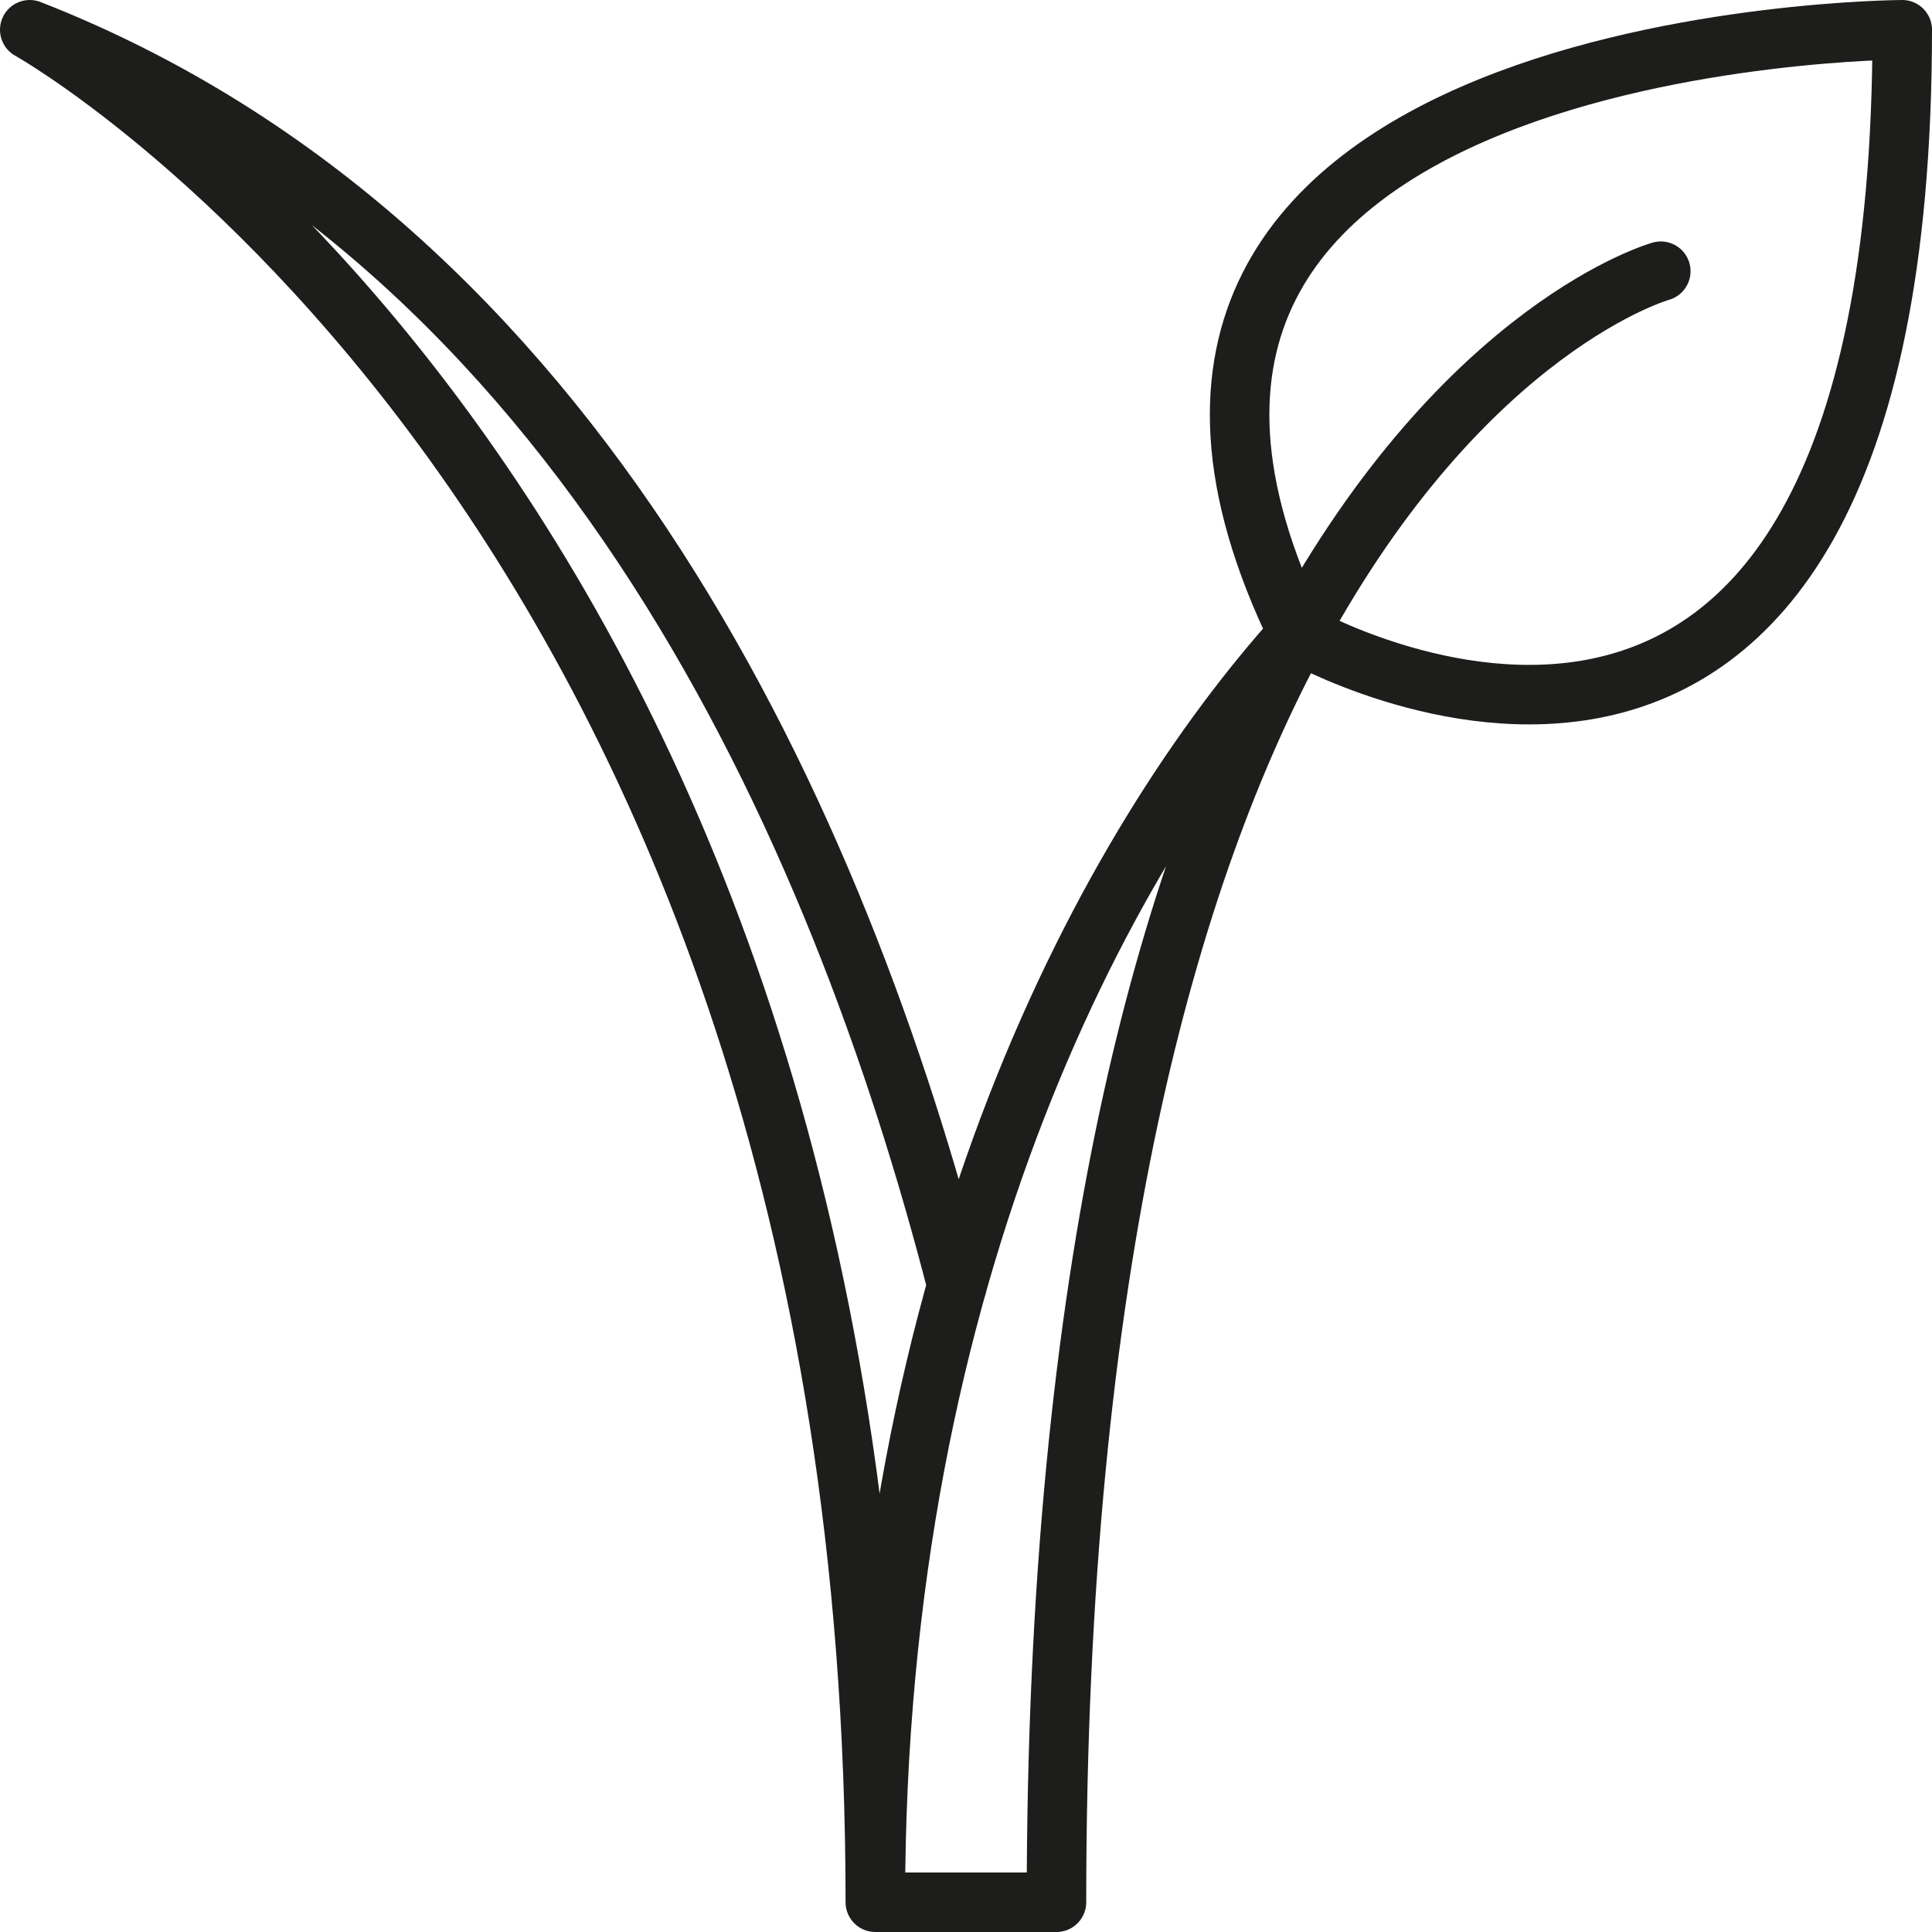
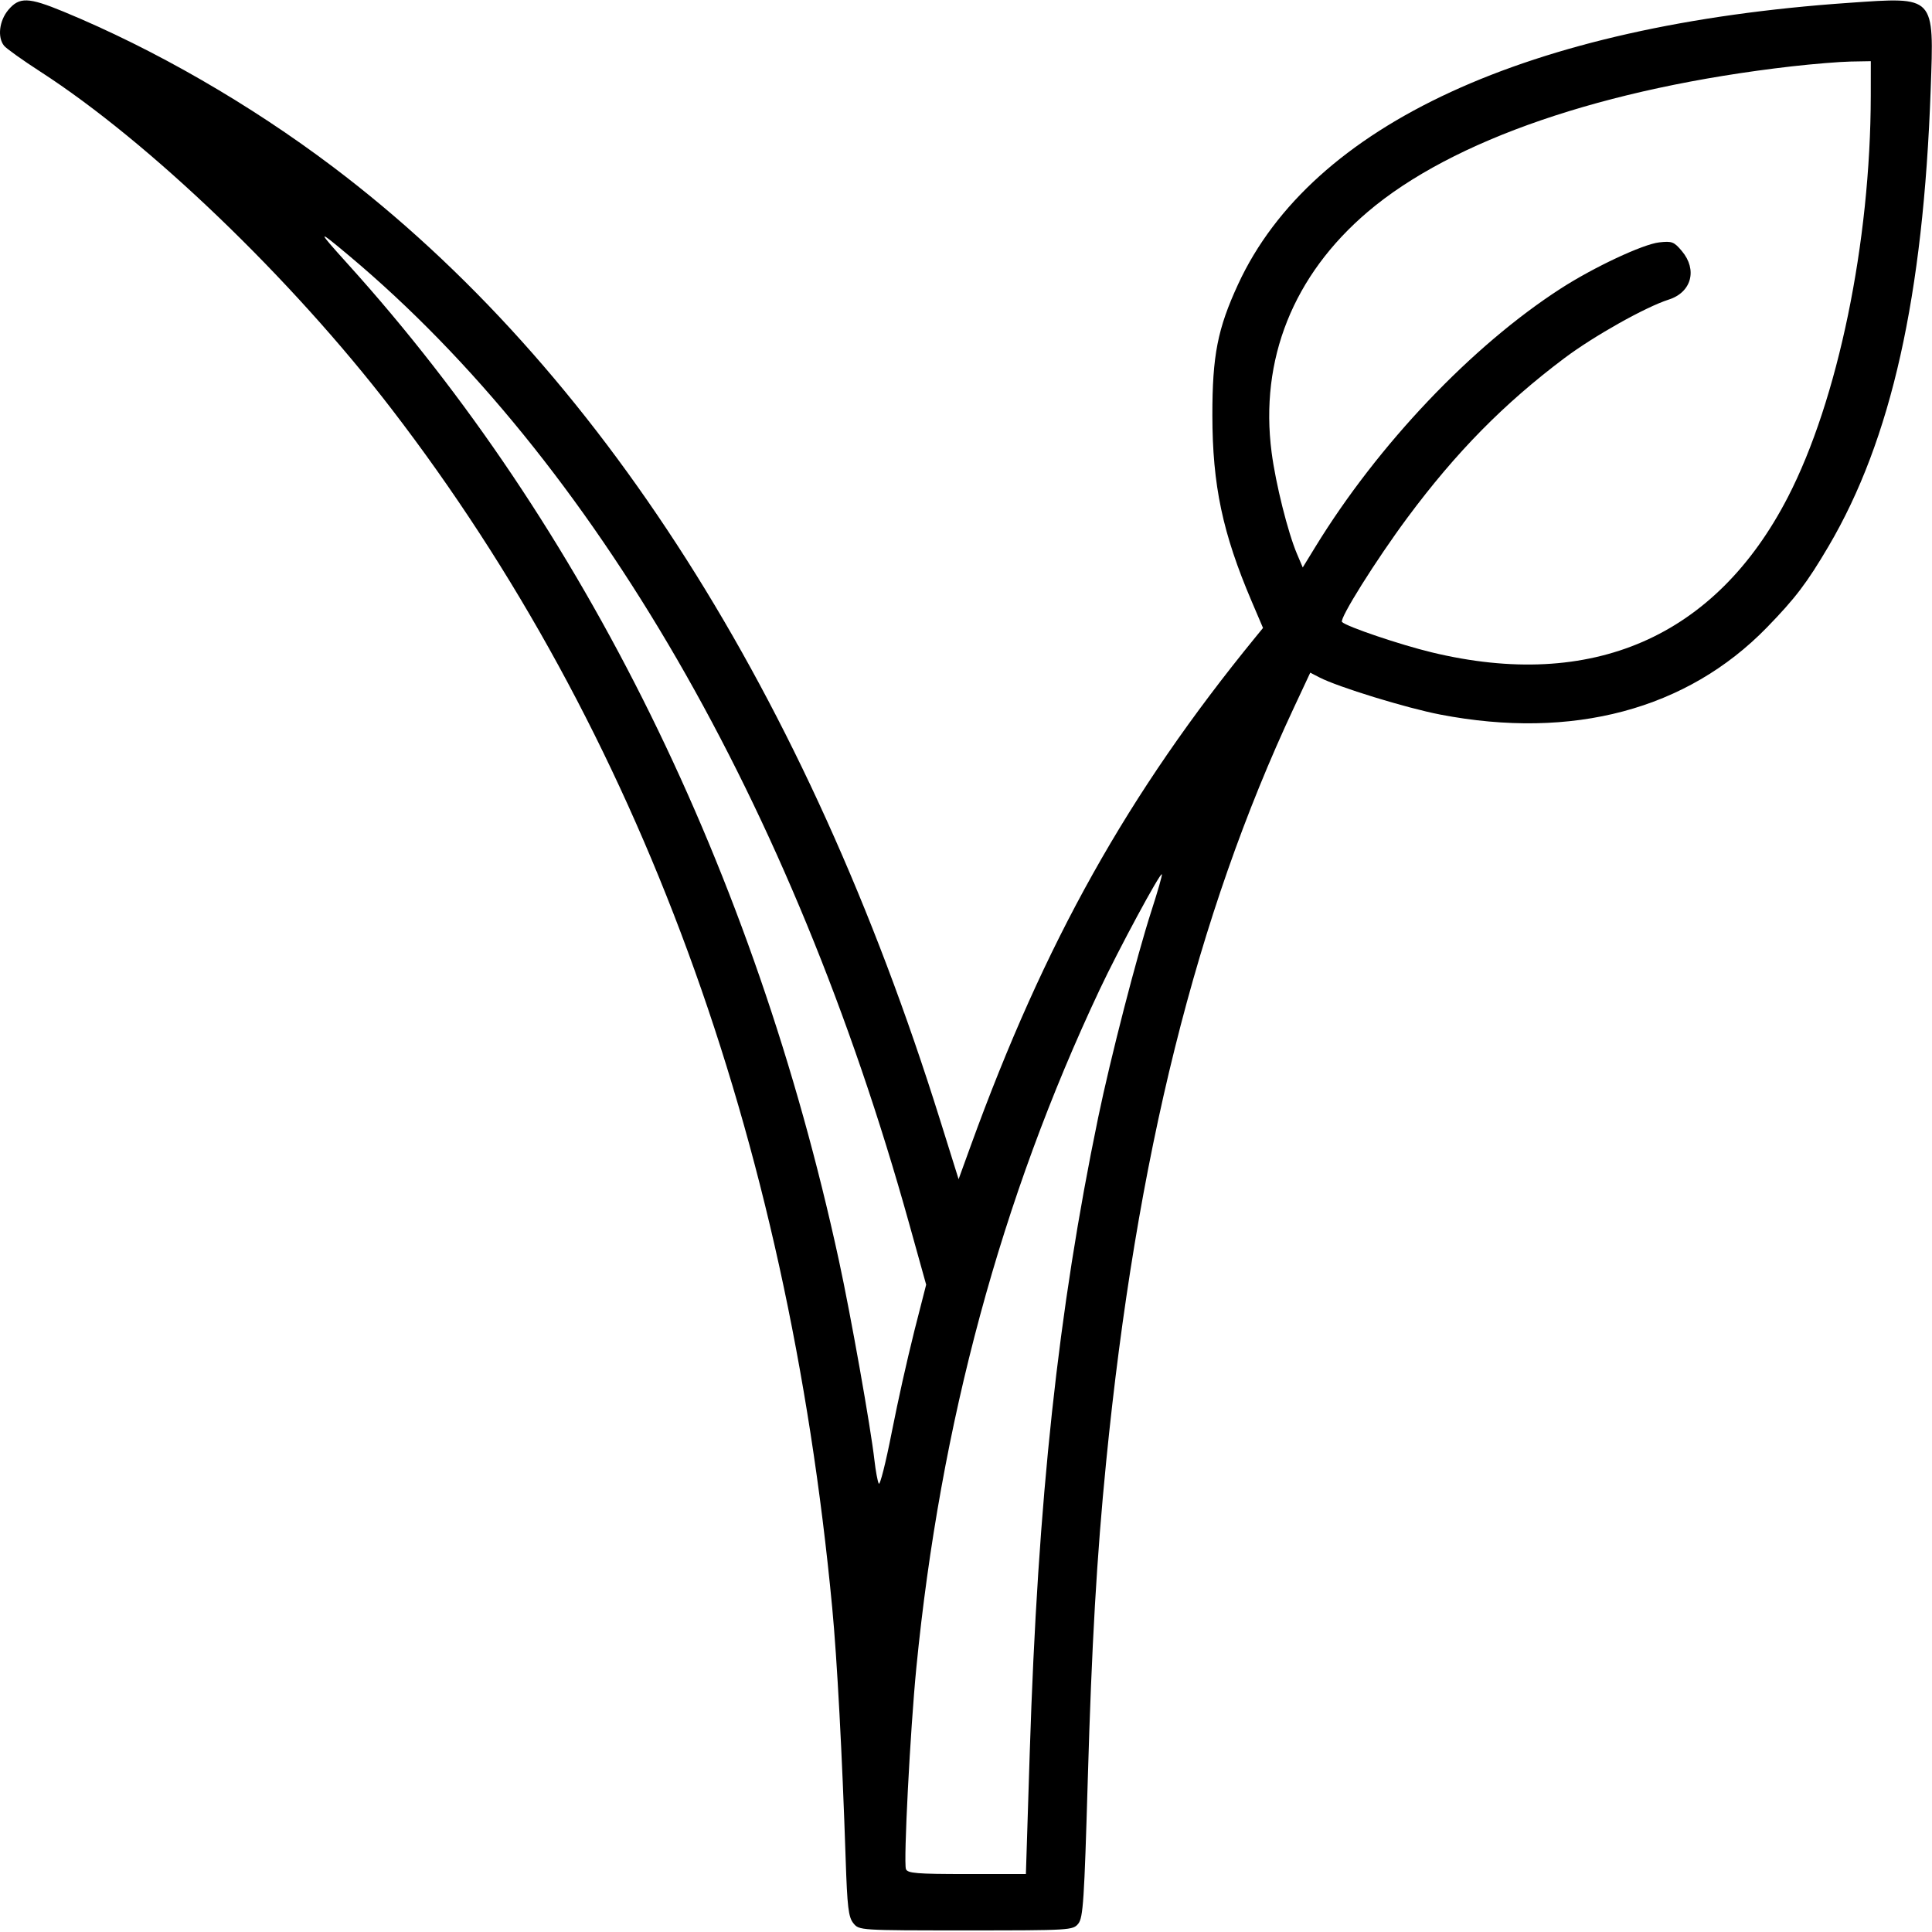
- <svg xmlns="http://www.w3.org/2000/svg" id="a" viewBox="0 0 97.38 97.38">
-   <defs>
-     <style>.b{fill:none;stroke:#1d1d1b;stroke-linecap:round;stroke-linejoin:round;stroke-width:3px;}</style>
-   </defs>
-   <path class="b" d="M95.88,1.5s-45.19,.19-30.44,30.44c0,0,30.44,17.36,30.44-30.44h0Zm-30.44,30.44c8.44-15.53,18.27-18.27,18.27-18.27M44.12,95.88h9.13c0-32.14,5.63-51.89,12.18-63.93-9.46,10.49-21.31,31.86-21.31,63.93h0Zm4.12-31.08C42.29,41.7,29.36,12.38,1.5,1.5c0,0,42.62,23.78,42.62,94.38" />
+ <svg xmlns="http://www.w3.org/2000/svg" viewBox="0 0 97.38 97.38">
+   <path d="M.42.499c-.458.545-.558 1.375-.217 1.805.111.14.933.727 1.826 1.304 5.492 3.547 12.633 10.405 17.705 17.004C32.206 36.838 39.686 57.187 41.947 81.04c.246 2.598.502 7.38.677 12.651.081 2.445.141 2.94.389 3.246.292.361.305.362 5.677.362 5.276 0 5.39-.007 5.661-.341.243-.3.3-1.175.476-7.223.199-6.865.455-11.292.927-16.051 1.526-15.387 4.546-27.516 9.468-38.026l.82-1.753.466.241c.934.483 4.379 1.542 6.087 1.871 6.665 1.284 12.434-.253 16.459-4.386 1.435-1.474 2.025-2.25 3.111-4.095 3.166-5.38 4.777-12.585 5.149-23.022.169-4.765.255-4.674-4.118-4.371-16.18 1.119-27.072 6.136-30.789 14.181-1.036 2.243-1.301 3.593-1.299 6.613.004 3.521.513 5.932 1.981 9.374l.572 1.34-.385.471C56.85 39.99 52.653 47.488 48.927 57.755l-.61 1.681-.932-2.979C40.684 35.021 30.182 18.53 16.79 8.417c-4.192-3.165-9-5.936-13.586-7.83C1.43-.145.975-.16.42.499m93.874 4.329c-.011 7.381-1.656 15.345-4.18 20.233-3.644 7.057-9.876 9.771-17.958 7.818-1.587-.383-4.275-1.293-4.513-1.528-.152-.15 1.718-3.133 3.299-5.262 2.446-3.294 4.862-5.749 7.918-8.043 1.484-1.114 4.089-2.576 5.251-2.946 1.148-.365 1.455-1.503.661-2.446-.394-.469-.501-.51-1.141-.437-.827.093-3.291 1.248-4.961 2.325-4.486 2.893-9.212 7.868-12.374 13.027l-.633 1.033-.288-.678c-.462-1.087-1.075-3.54-1.281-5.121-.608-4.685 1.088-8.93 4.847-12.127 4.255-3.619 11.925-6.249 21.379-7.332 1.071-.122 2.404-.231 2.962-.242l1.014-.018-.002 1.744m-76.686 8.071C29.929 23.236 39.94 40.538 45.822 61.665l.86 3.087-.592 2.316a112.366 112.366 0 0 0-1.141 5.114c-.301 1.54-.596 2.709-.656 2.597-.059-.111-.157-.64-.218-1.176-.185-1.643-1.194-7.323-1.789-10.063-4.259-19.638-12.829-37.03-24.754-50.231-1.587-1.757-1.579-1.799.076-.41m40.43 33.005c-.745 2.306-2.062 7.415-2.684 10.414-2.02 9.742-3.044 19.243-3.451 32.014l-.194 6.127h-2.975c-2.529 0-2.99-.038-3.071-.25-.129-.336.215-7 .523-10.138 1.211-12.324 4.272-23.649 9.246-34.201.952-2.019 3.04-5.891 3.13-5.804.03.028-.206.855-.524 1.838" fill-rule="evenodd" />
</svg>
